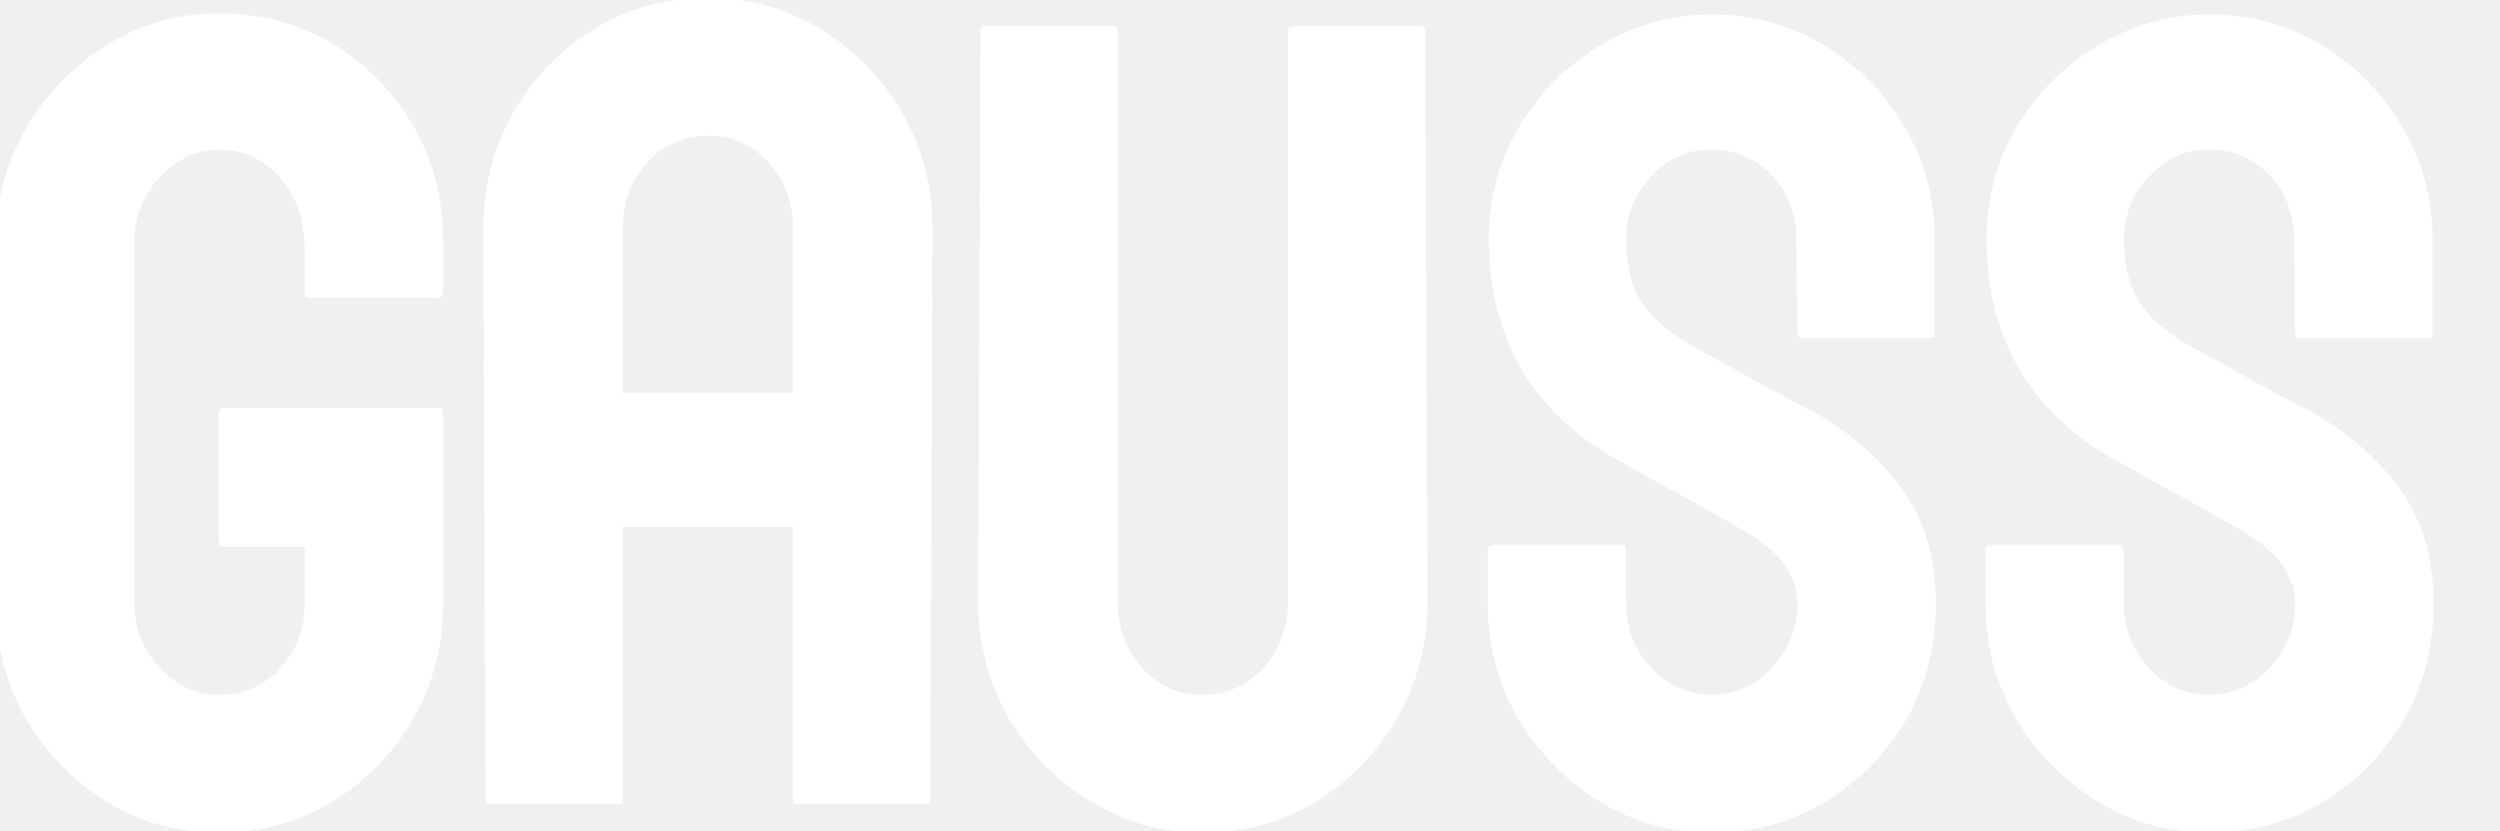
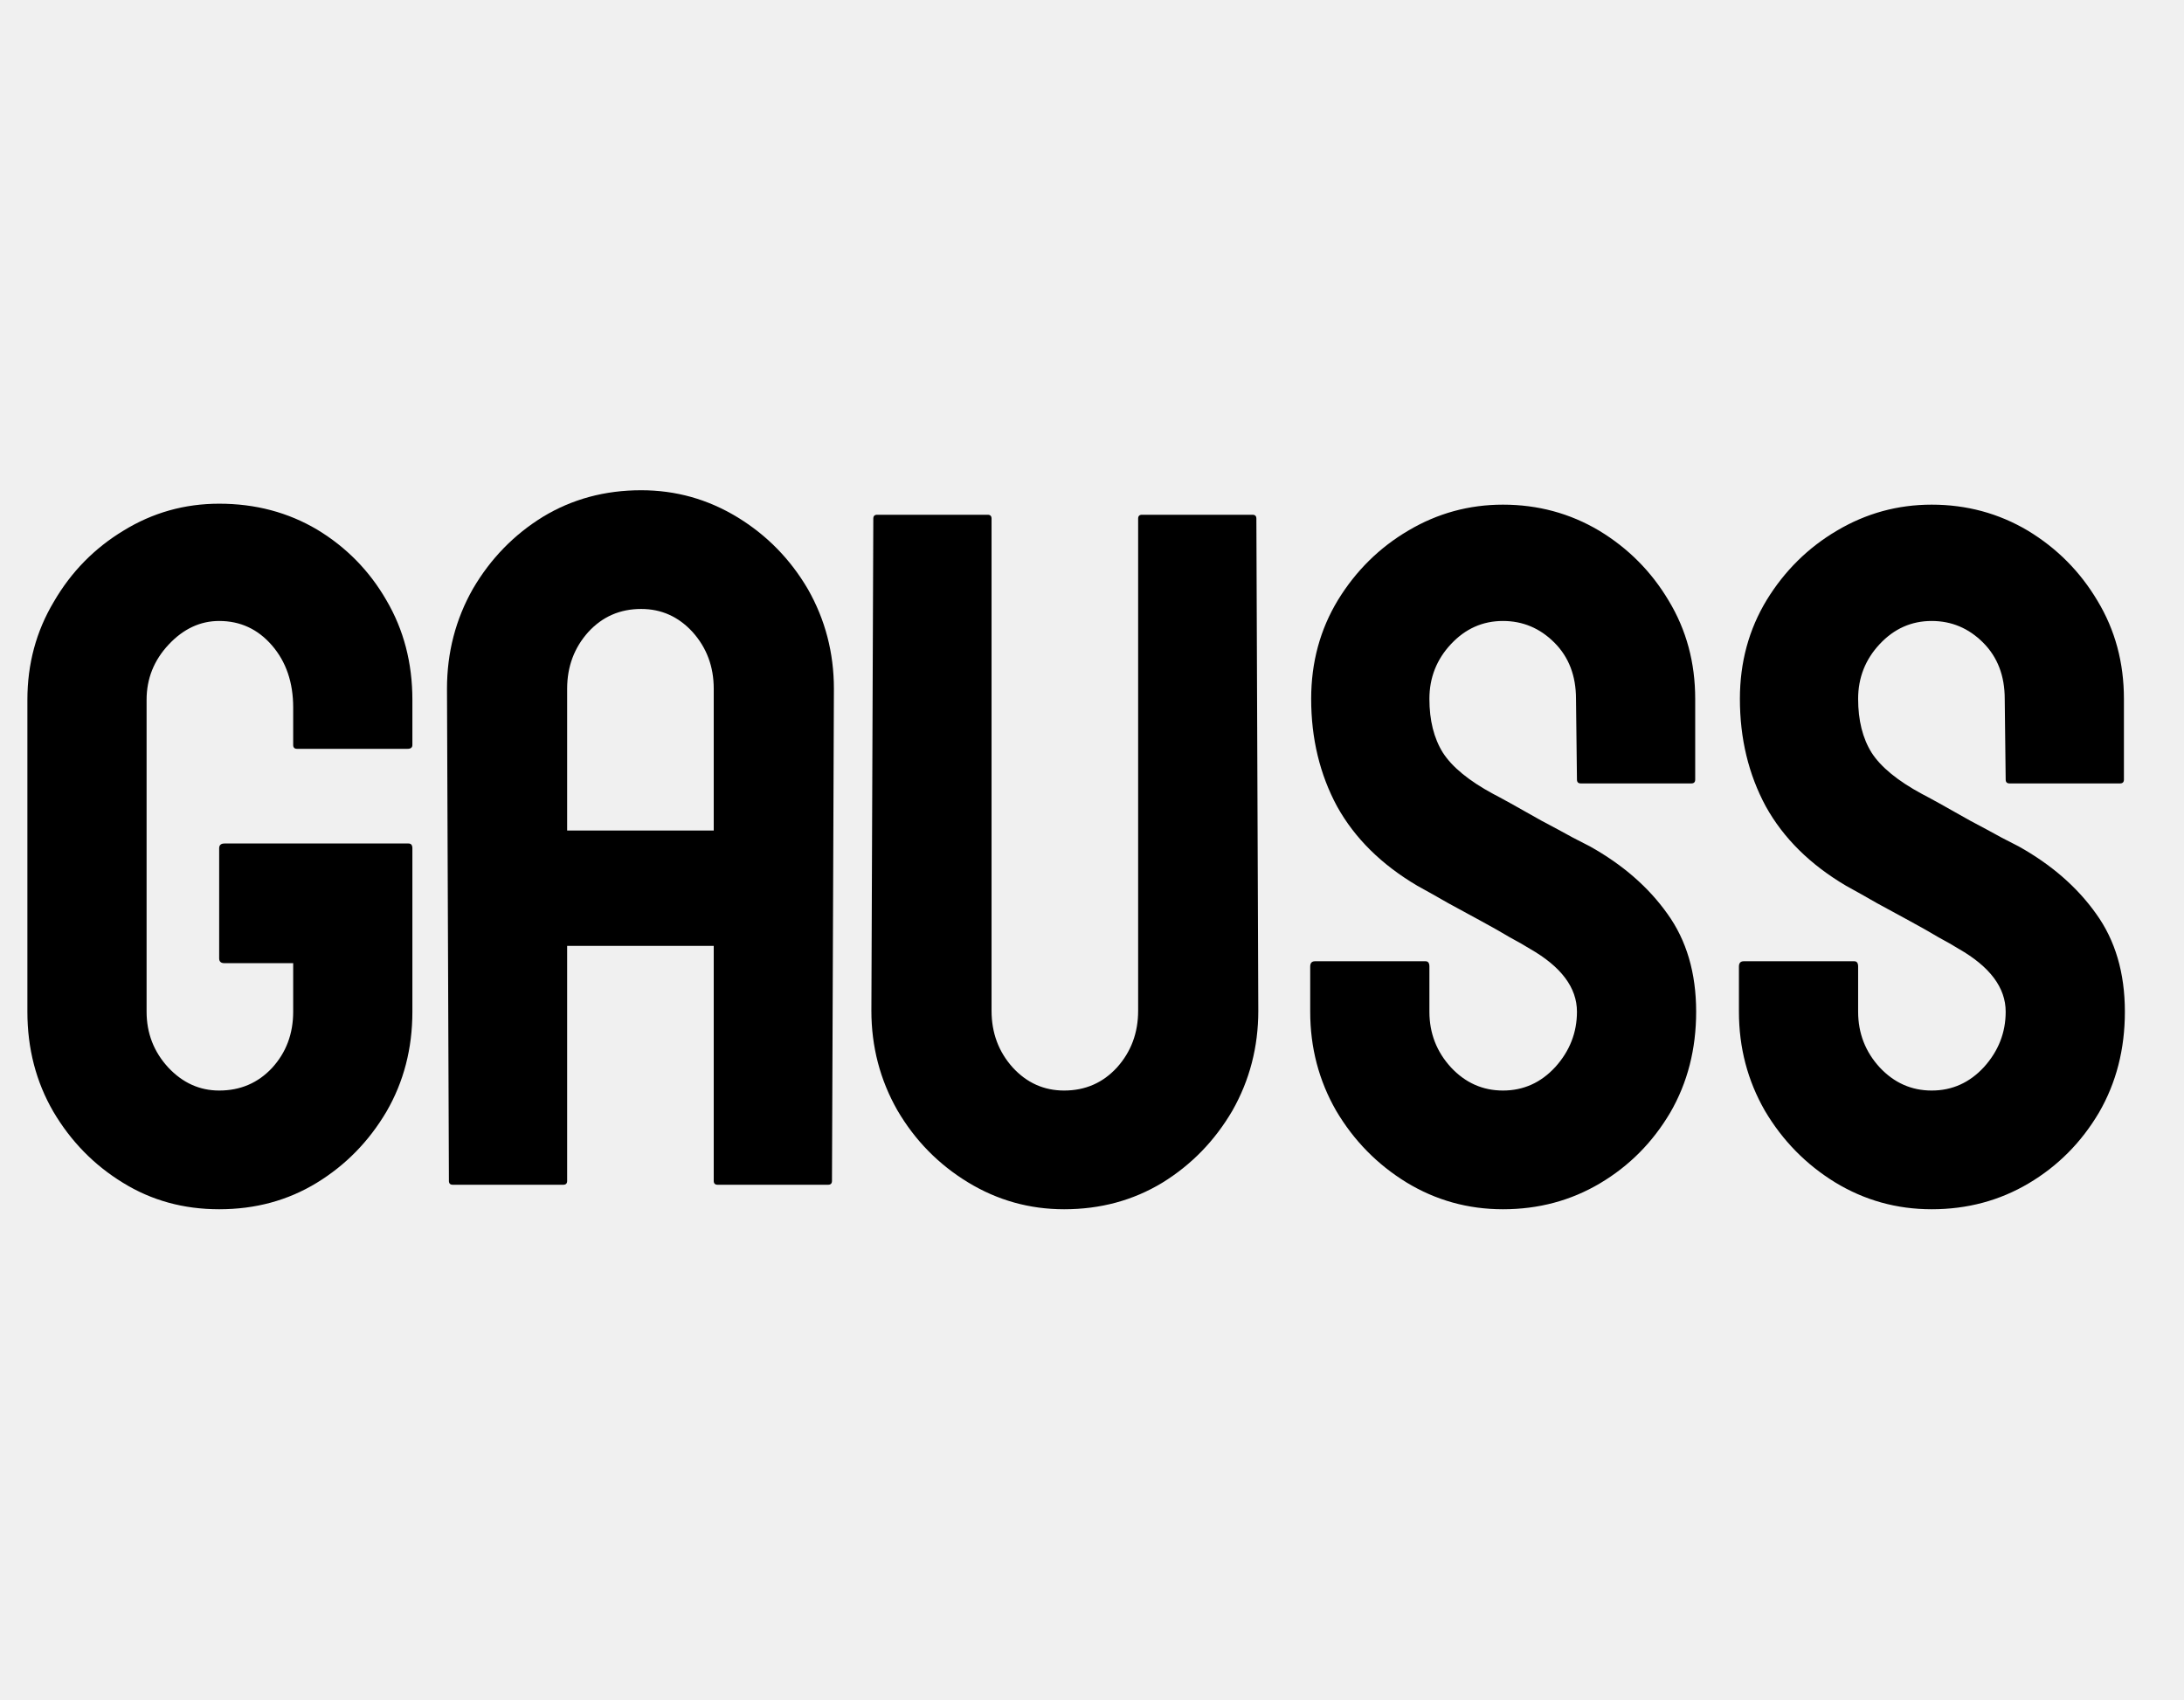
- <svg xmlns="http://www.w3.org/2000/svg" width="280" height="93" viewBox="0 0 280 93">
-   <path id="Path" fill="#ffffff" stroke="none" d="M 24.5 93.25 C 19.875 93.25 15.708 92.104 12 89.812 C 8.25 87.521 5.229 84.438 2.938 80.562 C 0.688 76.688 -0.438 72.354 -0.438 67.562 L -0.438 27 C -0.438 22.333 0.708 18.083 3 14.25 C 5.25 10.375 8.271 7.292 12.062 5 C 15.854 2.667 20 1.5 24.5 1.5 C 29.208 1.5 33.458 2.625 37.25 4.875 C 41.042 7.167 44.042 10.229 46.25 14.062 C 48.5 17.896 49.625 22.208 49.625 27 L 49.625 32.875 C 49.625 33.208 49.417 33.375 49 33.375 L 34.625 33.375 C 34.292 33.375 34.125 33.208 34.125 32.875 L 34.125 28 C 34.125 24.75 33.208 22.062 31.375 19.938 C 29.542 17.812 27.25 16.75 24.5 16.75 C 22.042 16.75 19.854 17.771 17.938 19.812 C 16.021 21.854 15.062 24.25 15.062 27 L 15.062 67.562 C 15.062 70.354 16 72.771 17.875 74.812 C 19.75 76.812 21.958 77.812 24.5 77.812 C 27.25 77.812 29.542 76.833 31.375 74.875 C 33.208 72.875 34.125 70.438 34.125 67.562 L 34.125 61.25 L 25.188 61.25 C 24.729 61.25 24.5 61.042 24.5 60.625 L 24.5 46.312 C 24.5 45.896 24.729 45.688 25.188 45.688 L 49.125 45.688 C 49.458 45.688 49.625 45.896 49.625 46.312 L 49.625 67.562 C 49.625 72.354 48.5 76.688 46.25 80.562 C 43.958 84.438 40.938 87.521 37.188 89.812 C 33.438 92.104 29.208 93.25 24.5 93.25 Z" />
-   <path id="path1" fill="#ffffff" stroke="none" d="M 134.625 93.25 C 130.125 93.25 125.958 92.083 122.125 89.75 C 118.292 87.417 115.229 84.292 112.938 80.375 C 110.688 76.417 109.562 72.104 109.562 67.438 L 109.812 3.438 C 109.812 3.104 109.979 2.938 110.312 2.938 L 124.688 2.938 C 125.021 2.938 125.188 3.104 125.188 3.438 L 125.188 67.438 C 125.188 70.312 126.104 72.771 127.938 74.812 C 129.771 76.812 132 77.812 134.625 77.812 C 137.375 77.812 139.667 76.812 141.5 74.812 C 143.333 72.771 144.25 70.312 144.25 67.438 L 144.25 3.438 C 144.25 3.104 144.417 2.938 144.75 2.938 L 159.125 2.938 C 159.458 2.938 159.625 3.104 159.625 3.438 L 159.875 67.438 C 159.875 72.146 158.75 76.479 156.5 80.438 C 154.208 84.354 151.167 87.479 147.375 89.812 C 143.583 92.104 139.333 93.25 134.625 93.25 Z M 191.688 93.25 C 187.146 93.25 182.958 92.083 179.125 89.75 C 175.333 87.417 172.292 84.312 170 80.438 C 167.75 76.521 166.625 72.229 166.625 67.562 L 166.625 61.688 C 166.625 61.229 166.833 61 167.25 61 L 181.625 61 C 181.958 61 182.125 61.229 182.125 61.688 L 182.125 67.562 C 182.125 70.354 183.062 72.771 184.938 74.812 C 186.812 76.812 189.062 77.812 191.688 77.812 C 194.354 77.812 196.625 76.792 198.5 74.75 C 200.375 72.667 201.312 70.271 201.312 67.562 C 201.312 64.438 199.271 61.708 195.188 59.375 C 194.521 58.958 193.646 58.458 192.562 57.875 C 191.521 57.25 190.271 56.542 188.812 55.75 C 187.354 54.958 185.938 54.188 184.562 53.438 C 183.188 52.646 181.854 51.896 180.562 51.188 C 175.896 48.438 172.417 45 170.125 40.875 C 167.875 36.708 166.75 32.042 166.75 26.875 C 166.75 22.125 167.917 17.833 170.25 14 C 172.583 10.208 175.625 7.208 179.375 5 C 183.167 2.75 187.271 1.625 191.688 1.625 C 196.229 1.625 200.396 2.75 204.188 5 C 207.979 7.292 211 10.333 213.25 14.125 C 215.542 17.917 216.688 22.167 216.688 26.875 L 216.688 37.375 C 216.688 37.708 216.521 37.875 216.188 37.875 L 201.812 37.875 C 201.479 37.875 201.312 37.708 201.312 37.375 L 201.188 26.875 C 201.188 23.875 200.25 21.438 198.375 19.562 C 196.5 17.688 194.271 16.75 191.688 16.75 C 189.062 16.75 186.812 17.75 184.938 19.75 C 183.062 21.75 182.125 24.125 182.125 26.875 C 182.125 29.667 182.708 32 183.875 33.875 C 185.083 35.75 187.271 37.542 190.438 39.25 C 190.771 39.417 191.542 39.833 192.75 40.5 C 193.958 41.167 195.292 41.917 196.75 42.75 C 198.25 43.542 199.604 44.271 200.812 44.938 C 202.021 45.562 202.75 45.938 203 46.062 C 207.25 48.438 210.604 51.354 213.062 54.812 C 215.562 58.271 216.812 62.521 216.812 67.562 C 216.812 72.438 215.688 76.812 213.438 80.688 C 211.146 84.562 208.104 87.625 204.312 89.875 C 200.521 92.125 196.312 93.25 191.688 93.25 Z M 247.438 93.25 C 242.896 93.25 238.708 92.083 234.875 89.75 C 231.083 87.417 228.042 84.312 225.75 80.438 C 223.5 76.521 222.375 72.229 222.375 67.562 L 222.375 61.688 C 222.375 61.229 222.583 61 223 61 L 237.375 61 C 237.708 61 237.875 61.229 237.875 61.688 L 237.875 67.562 C 237.875 70.354 238.812 72.771 240.688 74.812 C 242.562 76.812 244.812 77.812 247.438 77.812 C 250.104 77.812 252.375 76.792 254.25 74.75 C 256.125 72.667 257.062 70.271 257.062 67.562 C 257.062 64.438 255.021 61.708 250.938 59.375 C 250.271 58.958 249.396 58.458 248.312 57.875 C 247.271 57.25 246.021 56.542 244.562 55.75 C 243.104 54.958 241.688 54.188 240.312 53.438 C 238.938 52.646 237.604 51.896 236.312 51.188 C 231.646 48.438 228.167 45 225.875 40.875 C 223.625 36.708 222.5 32.042 222.5 26.875 C 222.5 22.125 223.667 17.833 226 14 C 228.333 10.208 231.375 7.208 235.125 5 C 238.917 2.75 243.021 1.625 247.438 1.625 C 251.979 1.625 256.146 2.75 259.938 5 C 263.729 7.292 266.75 10.333 269 14.125 C 271.292 17.917 272.438 22.167 272.438 26.875 L 272.438 37.375 C 272.438 37.708 272.271 37.875 271.938 37.875 L 257.562 37.875 C 257.229 37.875 257.062 37.708 257.062 37.375 L 256.938 26.875 C 256.938 23.875 256 21.438 254.125 19.562 C 252.25 17.688 250.021 16.75 247.438 16.75 C 244.812 16.75 242.562 17.75 240.688 19.75 C 238.812 21.75 237.875 24.125 237.875 26.875 C 237.875 29.667 238.458 32 239.625 33.875 C 240.833 35.75 243.021 37.542 246.188 39.25 C 246.521 39.417 247.292 39.833 248.5 40.5 C 249.708 41.167 251.042 41.917 252.5 42.75 C 254 43.542 255.354 44.271 256.562 44.938 C 257.771 45.562 258.5 45.938 258.75 46.062 C 263 48.438 266.354 51.354 268.812 54.812 C 271.312 58.271 272.562 62.521 272.562 67.562 C 272.562 72.438 271.438 76.812 269.188 80.688 C 266.896 84.562 263.854 87.625 260.062 89.875 C 256.271 92.125 252.062 93.25 247.438 93.25 Z" />
-   <path id="path2" fill="#ffffff" stroke="none" d="M 79.375 -0.25 C 83.875 -0.25 88.042 0.917 91.875 3.25 C 95.708 5.583 98.771 8.708 101.063 12.625 C 103.313 16.583 104.438 20.896 104.438 25.562 L 104.188 89.562 C 104.188 89.896 104.021 90.062 103.688 90.062 L 89.312 90.062 C 88.979 90.062 88.812 89.896 88.812 89.562 L 88.812 25.562 C 88.812 22.688 87.896 20.229 86.062 18.188 C 84.229 16.188 82 15.188 79.375 15.188 C 76.625 15.188 74.333 16.188 72.5 18.188 C 70.667 20.229 69.75 22.688 69.75 25.562 L 69.75 89.562 C 69.75 89.896 69.583 90.062 69.25 90.062 L 54.875 90.062 C 54.542 90.062 54.375 89.896 54.375 89.562 L 54.125 25.562 C 54.125 20.854 55.25 16.521 57.5 12.562 C 59.792 8.646 62.833 5.521 66.625 3.188 C 70.417 0.896 74.667 -0.25 79.375 -0.25 Z" />
-   <path id="path3" fill="none" stroke="#ffffff" stroke-width="15" stroke-linecap="round" stroke-linejoin="round" d="M 65 51.5 L 92.136 51.5" />
+ <svg xmlns="http://www.w3.org/2000/svg" viewBox="0 0 284 221" fill="none">
+   <path fill="currentColor" d="M28.5 157.25C23.875 157.25 19.708 156.104 16 153.812C12.25 151.521 9.229 148.438 6.938 144.562C4.688 140.688 3.562 136.354 3.562 131.562V91C3.562 86.333 4.708 82.083 7 78.25C9.25 74.375 12.271 71.292 16.062 69C19.854 66.667 24 65.5 28.5 65.5C33.208 65.5 37.458 66.625 41.25 68.875C45.042 71.167 48.042 74.229 50.25 78.062C52.5 81.896 53.625 86.208 53.625 91V96.875C53.625 97.208 53.417 97.375 53 97.375H38.625C38.292 97.375 38.125 97.208 38.125 96.875V92C38.125 88.75 37.208 86.062 35.375 83.938C33.542 81.812 31.25 80.75 28.5 80.75C26.042 80.75 23.854 81.771 21.938 83.812C20.021 85.854 19.062 88.25 19.062 91V131.562C19.062 134.354 20 136.771 21.875 138.812C23.75 140.812 25.958 141.812 28.5 141.812C31.25 141.812 33.542 140.833 35.375 138.875C37.208 136.875 38.125 134.438 38.125 131.562V125.25H29.188C28.729 125.25 28.5 125.042 28.5 124.625V110.312C28.5 109.896 28.729 109.688 29.188 109.688H53.125C53.458 109.688 53.625 109.896 53.625 110.312V131.562C53.625 136.354 52.5 140.688 50.25 144.562C47.958 148.438 44.938 151.521 41.188 153.812C37.438 156.104 33.208 157.25 28.5 157.25ZM138.375 157.25C133.875 157.25 129.708 156.083 125.875 153.75C122.042 151.417 118.979 148.292 116.688 144.375C114.438 140.417 113.312 136.104 113.312 131.438L113.562 67.438C113.562 67.104 113.729 66.938 114.062 66.938H128.438C128.771 66.938 128.938 67.104 128.938 67.438V131.438C128.938 134.312 129.854 136.771 131.688 138.812C133.521 140.812 135.75 141.812 138.375 141.812C141.125 141.812 143.417 140.812 145.25 138.812C147.083 136.771 148 134.312 148 131.438V67.438C148 67.104 148.167 66.938 148.5 66.938H162.875C163.208 66.938 163.375 67.104 163.375 67.438L163.625 131.438C163.625 136.146 162.5 140.479 160.25 144.438C157.958 148.354 154.917 151.479 151.125 153.812C147.333 156.104 143.083 157.25 138.375 157.25ZM195.438 157.25C190.896 157.25 186.708 156.083 182.875 153.75C179.083 151.417 176.042 148.312 173.75 144.438C171.5 140.521 170.375 136.229 170.375 131.562V125.688C170.375 125.229 170.583 125 171 125H185.375C185.708 125 185.875 125.229 185.875 125.688V131.562C185.875 134.354 186.812 136.771 188.688 138.812C190.562 140.812 192.812 141.812 195.438 141.812C198.104 141.812 200.375 140.792 202.25 138.75C204.125 136.667 205.062 134.271 205.062 131.562C205.062 128.438 203.021 125.708 198.938 123.375C198.271 122.958 197.396 122.458 196.312 121.875C195.271 121.25 194.021 120.542 192.562 119.75C191.104 118.958 189.688 118.188 188.312 117.438C186.938 116.646 185.604 115.896 184.312 115.188C179.646 112.438 176.167 109 173.875 104.875C171.625 100.708 170.5 96.042 170.5 90.875C170.5 86.125 171.667 81.833 174 78C176.333 74.208 179.375 71.208 183.125 69C186.917 66.75 191.021 65.625 195.438 65.625C199.979 65.625 204.146 66.75 207.938 69C211.729 71.292 214.75 74.333 217 78.125C219.292 81.917 220.438 86.167 220.438 90.875V101.375C220.438 101.708 220.271 101.875 219.938 101.875H205.562C205.229 101.875 205.062 101.708 205.062 101.375L204.938 90.875C204.938 87.875 204 85.438 202.125 83.562C200.25 81.688 198.021 80.75 195.438 80.75C192.812 80.75 190.562 81.75 188.688 83.75C186.812 85.75 185.875 88.125 185.875 90.875C185.875 93.667 186.458 96 187.625 97.875C188.833 99.75 191.021 101.542 194.188 103.25C194.521 103.417 195.292 103.833 196.5 104.5C197.708 105.167 199.042 105.917 200.5 106.75C202 107.542 203.354 108.271 204.562 108.938C205.771 109.562 206.5 109.938 206.75 110.062C211 112.438 214.354 115.354 216.812 118.812C219.312 122.271 220.562 126.521 220.562 131.562C220.562 136.438 219.438 140.812 217.188 144.688C214.896 148.562 211.854 151.625 208.062 153.875C204.271 156.125 200.062 157.25 195.438 157.25ZM251.188 157.25C246.646 157.25 242.458 156.083 238.625 153.75C234.833 151.417 231.792 148.312 229.5 144.438C227.25 140.521 226.125 136.229 226.125 131.562V125.688C226.125 125.229 226.333 125 226.75 125H241.125C241.458 125 241.625 125.229 241.625 125.688V131.562C241.625 134.354 242.562 136.771 244.438 138.812C246.312 140.812 248.562 141.812 251.188 141.812C253.854 141.812 256.125 140.792 258 138.75C259.875 136.667 260.812 134.271 260.812 131.562C260.812 128.438 258.771 125.708 254.688 123.375C254.021 122.958 253.146 122.458 252.062 121.875C251.021 121.25 249.771 120.542 248.312 119.75C246.854 118.958 245.438 118.188 244.062 117.438C242.688 116.646 241.354 115.896 240.062 115.188C235.396 112.438 231.917 109 229.625 104.875C227.375 100.708 226.25 96.042 226.25 90.875C226.25 86.125 227.417 81.833 229.75 78C232.083 74.208 235.125 71.208 238.875 69C242.667 66.75 246.771 65.625 251.188 65.625C255.729 65.625 259.896 66.75 263.688 69C267.479 71.292 270.5 74.333 272.75 78.125C275.042 81.917 276.188 86.167 276.188 90.875V101.375C276.188 101.708 276.021 101.875 275.688 101.875H261.312C260.979 101.875 260.812 101.708 260.812 101.375L260.688 90.875C260.688 87.875 259.75 85.438 257.875 83.562C256 81.688 253.771 80.75 251.188 80.75C248.562 80.75 246.312 81.75 244.438 83.75C242.562 85.75 241.625 88.125 241.625 90.875C241.625 93.667 242.208 96 243.375 97.875C244.583 99.75 246.771 101.542 249.938 103.25C250.271 103.417 251.042 103.833 252.25 104.5C253.458 105.167 254.792 105.917 256.25 106.75C257.75 107.542 259.104 108.271 260.312 108.938C261.521 109.562 262.25 109.938 262.5 110.062C266.75 112.438 270.104 115.354 272.562 118.812C275.062 122.271 276.312 126.521 276.312 131.562C276.312 136.438 275.188 140.812 272.938 144.688C270.646 148.562 267.604 151.625 263.812 153.875C260.021 156.125 255.812 157.25 251.188 157.25Z" />
+   <path fill="currentColor" d="M83.375 63.75C87.875 63.75 92.042 64.917 95.875 67.25C99.708 69.583 102.771 72.708 105.063 76.625C107.313 80.583 108.438 84.896 108.438 89.562L108.188 153.562C108.188 153.896 108.021 154.062 107.688 154.062H93.312C92.979 154.062 92.812 153.896 92.812 153.562L92.812 89.562C92.812 86.688 91.896 84.229 90.062 82.188C88.229 80.188 86 79.188 83.375 79.188C80.625 79.188 78.333 80.188 76.5 82.188C74.667 84.229 73.75 86.688 73.75 89.562L73.75 153.562C73.75 153.896 73.583 154.062 73.25 154.062H58.875C58.542 154.062 58.375 153.896 58.375 153.562L58.125 89.562C58.125 84.854 59.25 80.521 61.5 76.562C63.792 72.646 66.833 69.521 70.625 67.188C74.417 64.896 78.667 63.75 83.375 63.75Z" />
+   <line stroke="currentColor" stroke-width="15" x1="73" y1="115.5" x2="100.136" y2="115.5" />
</svg>
